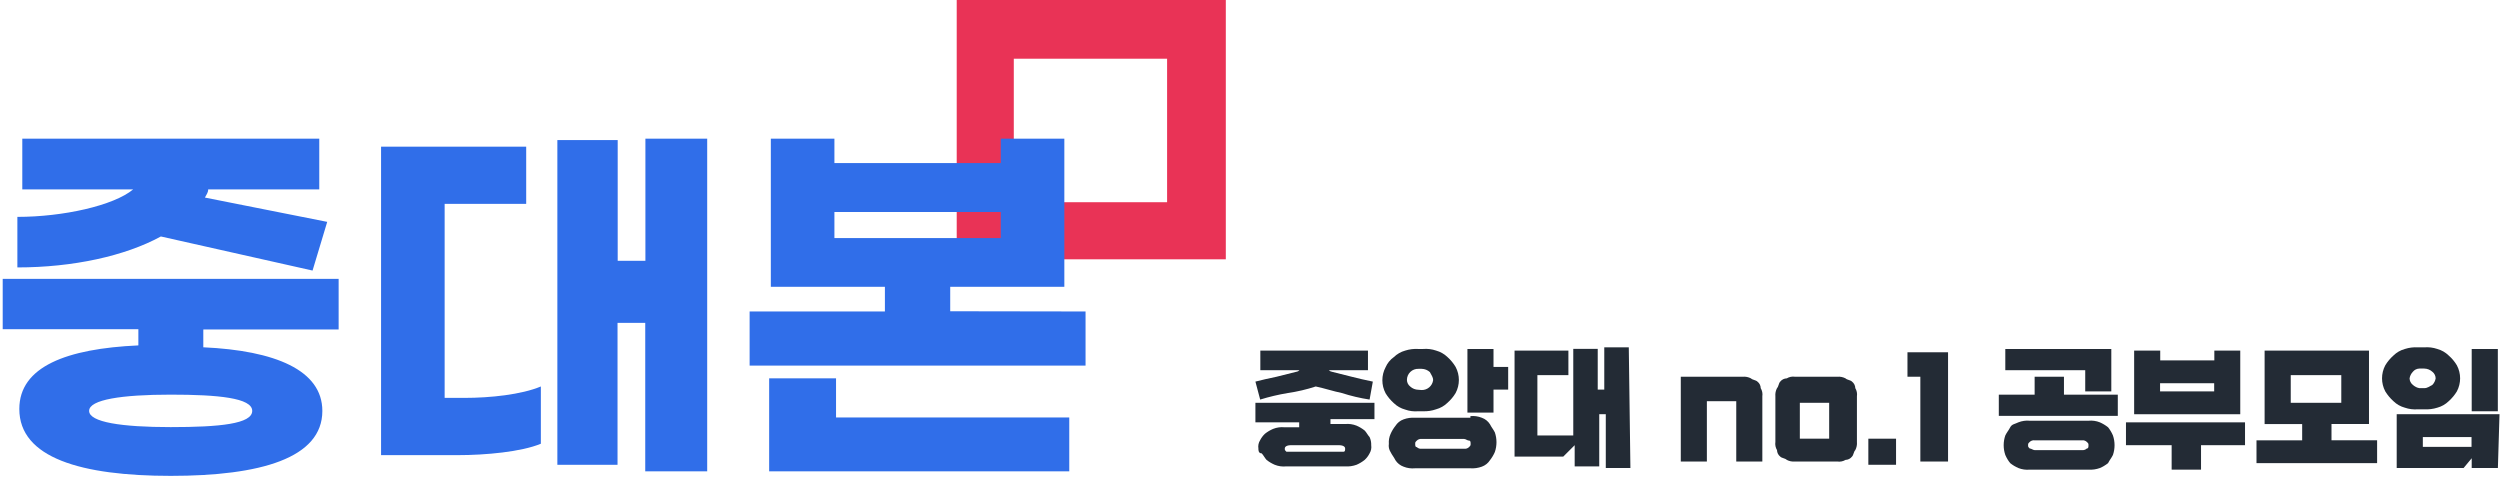
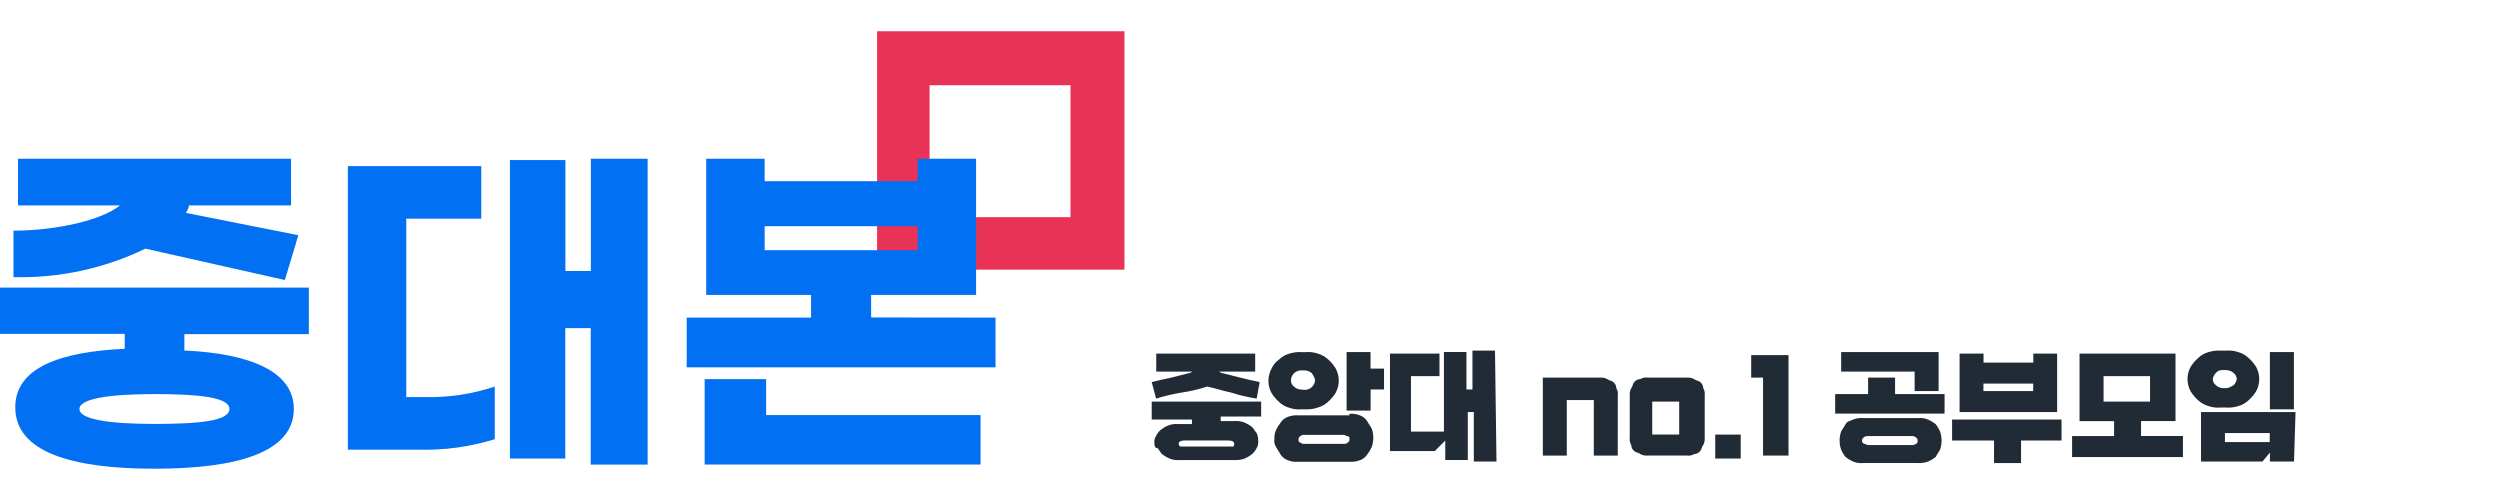
- <svg xmlns="http://www.w3.org/2000/svg" id="레이어_1" data-name="레이어 1" viewBox="0 0 462 88">
-   <defs>
-     <style>.cls-1{fill:#e93356;}.cls-2{fill:#306ee9;}.cls-3{fill:#232b35;}</style>
-   </defs>
-   <g id="레이어_1-2" data-name="레이어 1">
-     <path class="cls-1" d="M176.8,0V47.92h49.73V0Zm38.88,37.37H187.35V10.85h28.33Z" />
-     <path class="cls-2" d="M37.57,61.18v3c13.26.6,22,4.22,22,11.76,0,8.73-11.45,12-28,12s-28-3.32-28-12.36c0-7.83,8.74-11.15,22-11.75v-3H.5V51.53H62.58v9.35h-25ZM29.73,43.7c-6.63,3.62-16.27,5.72-26.52,5.72V40.08C11.65,40.08,21,38,24.61,35H4.12V25.62H59V35H38.47c0,.6-.3.9-.6,1.51L60.47,41l-2.71,9Zm1.81,29.23c-9,0-15.07.91-15.07,3s6,3,15.07,3,15.07-.6,15.07-3S40.28,72.93,31.54,72.93Z" />
-     <path class="cls-2" d="M85.79,73.53c4.82,0,10.55-.6,14.16-2.11V82c-3.61,1.51-10.24,2.11-15.37,2.11H70.42v-57H97.24V37.67H82.17V73.53Zm44.9-47.91V87.1H119.24V59.67h-5.12V85.89H103v-60h11.15v22.3h5.12V25.62Z" />
-     <path class="cls-2" d="M200.61,57.56v10H138.53v-10h25V53H142.45V25.62H154.2v4.52h30.74V25.62h11.75V53H175.6v4.52ZM154.5,77.15h43.1V87.1H142.14V69.92H154.5ZM154.2,44h30.74V39.18H154.2Z" />
-     <path class="cls-3" d="M254,77.45h-8.13v.91h2.71a4.51,4.51,0,0,1,2.11.3,6.56,6.56,0,0,1,1.5.9c.31.3.61.91.91,1.21a3.26,3.26,0,0,1,.3,1.5,2.26,2.26,0,0,1-.3,1.51,4.17,4.17,0,0,1-.91,1.21,6.56,6.56,0,0,1-1.5.9,5.18,5.18,0,0,1-2.11.3H237.68a4.47,4.47,0,0,1-2.11-.3,6.65,6.65,0,0,1-1.51-.9c-.3-.31-.6-.91-.9-1.21-.61,0-.61-.6-.61-.9a2.2,2.2,0,0,1,.31-1.51,4.35,4.35,0,0,1,.9-1.21,6.44,6.44,0,0,1,1.51-.9,4.47,4.47,0,0,1,2.11-.3h2.71v-.91H232V74.44h22v3Zm-.9-3.61a32.86,32.86,0,0,1-5.13-1.21c-1.5-.3-3.31-.9-4.82-1.21A30.64,30.64,0,0,1,238,72.63a39.21,39.21,0,0,0-5.12,1.21L232,70.52c1.21-.3,2.41-.6,3.92-.9l3.62-.91a1,1,0,0,0,.6-.3h-7.23V64.79h19.89v3.62h-7.24a1.09,1.09,0,0,0,.61.3l3.61.91c1.21.3,2.41.6,3.92.9Zm-5.73,9.64h.91c.3,0,.3-.3.3-.6s-.3-.61-1.21-.61h-8.74c-.9,0-1.2.31-1.2.61s0,.3.3.6h9.64Z" />
-     <path class="cls-3" d="M262.09,76a5.7,5.7,0,0,1-2.41-.31,4.81,4.81,0,0,1-2.11-1.2,8.05,8.05,0,0,1-1.51-1.81,5.14,5.14,0,0,1,0-4.82A4.46,4.46,0,0,1,257.57,66a4.93,4.93,0,0,1,2.11-1.21,6.63,6.63,0,0,1,2.41-.3h.9a5.87,5.87,0,0,1,2.41.3A4.93,4.93,0,0,1,267.51,66,7.79,7.79,0,0,1,269,67.81a5.14,5.14,0,0,1,0,4.82,7.79,7.79,0,0,1-1.51,1.81,4.81,4.81,0,0,1-2.11,1.2A6.43,6.43,0,0,1,263,76Zm9.64.9a4.47,4.47,0,0,1,2.11.3,2.94,2.94,0,0,1,1.51,1.21c.3.6.6.9.9,1.5a5.61,5.61,0,0,1,0,3.62,6.89,6.89,0,0,1-.9,1.51,3,3,0,0,1-1.51,1.2,5.13,5.13,0,0,1-2.11.3H261.49a4.47,4.47,0,0,1-2.11-.3,3,3,0,0,1-1.51-1.2c-.3-.61-.6-.91-.9-1.51a2.2,2.2,0,0,1-.31-1.51,3.75,3.75,0,0,1,.31-1.81,6.56,6.56,0,0,1,.9-1.5,2.94,2.94,0,0,1,1.51-1.21,5.13,5.13,0,0,1,2.11-.3h10.24Zm-9-4.82a2.1,2.1,0,0,0,2.11-1.81c0-.6-.3-.9-.6-1.51a2.32,2.32,0,0,0-1.51-.6h-.6A2.05,2.05,0,0,0,260,70.22a1.56,1.56,0,0,0,.6,1.2,2.27,2.27,0,0,0,1.51.61Zm7.84,10.85a1.1,1.1,0,0,0,.9-.3c.3-.31.3-.31.3-.61s0-.6-.3-.6-.6-.3-.9-.3h-7.84a1.1,1.1,0,0,0-.9.3c-.3.3-.3.3-.3.6s0,.61.3.61a1.1,1.1,0,0,0,.9.3ZM276,76.25h-4.82V64.49H276v3.32h2.71V72H276v4.22Z" />
-     <path class="cls-3" d="M301.27,86.49h-4.52V76.55h-1.21v9.64H291V82.27l-2.11,2.11h-9V64.79h9.95v4.53h-5.73V80.47h6.63v-16h4.52V72h1.21V64.19H301l.3,22.3Z" />
-     <path class="cls-3" d="M325.68,85.29h-4.82V74.14h-5.43V85.29h-4.82V69.62h11.45a2.74,2.74,0,0,1,1.51.3c.3.3.9.3,1.2.6a1.54,1.54,0,0,1,.61,1.21,2.25,2.25,0,0,1,.3,1.5V85.29Z" />
-     <path class="cls-3" d="M343.16,81.67a2.74,2.74,0,0,1-.3,1.51c-.31.3-.31.9-.61,1.2a1.57,1.57,0,0,1-1.2.61,2.28,2.28,0,0,1-1.51.3h-7.83a2.72,2.72,0,0,1-1.51-.3c-.3-.31-.91-.31-1.21-.61a1.56,1.56,0,0,1-.6-1.2,2.28,2.28,0,0,1-.3-1.51V73.23a2.7,2.7,0,0,1,.3-1.5c.3-.31.3-.91.6-1.21a1.58,1.58,0,0,1,1.21-.6,2.26,2.26,0,0,1,1.51-.3h7.83a2.74,2.74,0,0,1,1.51.3c.3.3.9.3,1.2.6a1.57,1.57,0,0,1,.61,1.21,2.25,2.25,0,0,1,.3,1.5Zm-5.13-.6V74.44h-5.42v6.63Z" />
-     <path class="cls-3" d="M350.39,85.89h-5.12V81.07h5.12Z" />
-     <path class="cls-3" d="M360,85.29h-5.12V69.62H352.5V65.1H360Z" />
-     <path class="cls-3" d="M391.38,76.85h-22V72.93H376V69.62h5.42v3.31h9.95v3.92Zm-5.43.9a4.47,4.47,0,0,1,2.11.3,7,7,0,0,1,1.51.91,6.44,6.44,0,0,1,.9,1.51,5.58,5.58,0,0,1,0,3.61c-.3.6-.6.91-.9,1.51a6.65,6.65,0,0,1-1.51.9,5.15,5.15,0,0,1-2.11.3H375.1a4.51,4.51,0,0,1-2.11-.3,6.56,6.56,0,0,1-1.5-.9,6.3,6.3,0,0,1-.91-1.51,5.58,5.58,0,0,1,0-3.61c.3-.61.6-.91.91-1.51s.9-.6,1.5-.91a4.51,4.51,0,0,1,2.11-.3Zm4.22-5.42h-4.82V68.41H370.58V64.49h19.59Zm-5.42,10.85a1.1,1.1,0,0,0,.9-.3c.3,0,.3-.3.3-.61s0-.3-.3-.6a1.1,1.1,0,0,0-.9-.3H376a1.12,1.12,0,0,0-.91.3c-.3.3-.3.3-.3.6s0,.31.3.61c.3,0,.61.3.91.3Z" />
-     <path class="cls-3" d="M415.18,82.27h-8.43v4.52h-5.43V82.27h-8.44V78.05h22v4.22ZM414,76.55H394.39V64.79h4.82V66.6h10V64.79H414V76.55Zm-4.82-4.22V70.82h-10v1.51Z" />
-     <path class="cls-3" d="M439,85.59H417V81.37h8.44v-3H418.5V64.79h19.29V78.36h-6.93v3h8.43v4.22Zm-6.33-11.45V69.32h-9.34v5.12h9.34Z" />
-     <path class="cls-3" d="M446.83,75.64a5.87,5.87,0,0,1-2.41-.3,4.81,4.81,0,0,1-2.11-1.2,8.28,8.28,0,0,1-1.51-1.81,5.14,5.14,0,0,1,0-4.82,7.84,7.84,0,0,1,1.51-1.81,4.83,4.83,0,0,1,2.11-1.21,6.63,6.63,0,0,1,2.41-.3H448a6,6,0,0,1,2.42.3,4.85,4.85,0,0,1,2.1,1.21,7.59,7.59,0,0,1,1.51,1.81,5.14,5.14,0,0,1,0,4.82,8,8,0,0,1-1.51,1.81,4.84,4.84,0,0,1-2.1,1.2,6.71,6.71,0,0,1-2.42.3ZM461.6,86.49h-4.83V84.68l-1.5,1.81H442.91V76.55h19l-.3,9.94ZM448,71.73c.61,0,.91-.31,1.51-.61a2.27,2.27,0,0,0,.6-1.2,1.58,1.58,0,0,0-.6-1.21,2.3,2.3,0,0,0-1.51-.6h-.9a1.6,1.6,0,0,0-1.21.6,2.3,2.3,0,0,0-.6,1.21,1.56,1.56,0,0,0,.6,1.2,2.36,2.36,0,0,0,1.21.61Zm8.74,10.85V80.77h-9v1.81ZM461.6,76h-4.83V64.49h4.83Z" />
+ <svg xmlns="http://www.w3.org/2000/svg" width="240" height="48" viewBox="0 0 240 48">
+   <g id="그룹_10584" data-name="그룹 10584" transform="translate(5629 8655)">
+     <g id="그룹_10580" data-name="그룹 10580" transform="translate(-5989 -8669)">
+       <rect id="사각형_7113" data-name="사각형 7113" width="240" height="48" transform="translate(360 14)" fill="none" opacity="0.543" />
+     </g>
+     <path id="패스_4618" data-name="패스 4618" d="M176.8,0V22.887h23.751V0Zm18.569,17.848h-13.53V5.182h13.53Z" transform="translate(-5721.6 -8652)" fill="#e93356" />
+     <path id="패스_4619" data-name="패스 4619" d="M18.2,42.6v1.433c6.333.287,10.507,2.015,10.507,5.617,0,4.169-5.469,5.731-13.373,5.731S1.966,53.8,1.966,49.481c0-3.74,4.174-5.325,10.507-5.612V42.436H.5V37.995H30.149V42.46H18.209ZM14.46,34.255A27.468,27.468,0,0,1,1.794,36.987V32.526c4.031,0,8.5-.993,10.221-2.426H2.229V25.62H28.44V30.1H18.634c0,.287-.143.43-.287.721l10.794,2.144-1.294,4.3Zm.864,13.96c-4.3,0-7.2.435-7.2,1.433s2.866,1.433,7.2,1.433,7.2-.287,7.2-1.433-3.023-1.433-7.2-1.433Z" transform="translate(-5629.5 -8665.384)" fill="#0170f2" />
+     <path id="패스_4620" data-name="패스 4620" d="M77.761,48.5a19.617,19.617,0,0,0,6.763-1.008v5.053a22.569,22.569,0,0,1-7.341,1.008H70.42V26.332H83.229v5.043h-7.2V48.5ZM99.2,25.62V54.983H93.736v-13.1H91.291V54.4H85.98V25.749h5.325V36.4h2.445V25.62Z" transform="translate(-5666.026 -8665.384)" fill="#0170f2" />
+     <path id="패스_4621" data-name="패스 4621" d="M168.179,40.874V45.65H138.53V40.874h11.94V38.7H140.4V25.62h5.612v2.159H160.7V25.62h5.612V38.7H156.235v2.159Zm-22.022,9.356h20.584v4.752H140.254V46.778h5.9ZM146.014,34.4H160.7V32.1H146.014Z" transform="translate(-5701.607 -8665.384)" fill="#0170f2" />
+     <g id="그룹_10583" data-name="그룹 10583">
+       <path id="패스_4622" data-name="패스 4622" d="M242.507,70.836h-3.883v.435h1.294a2.154,2.154,0,0,1,1.008.143,3.133,3.133,0,0,1,.716.43c.148.143.291.435.435.578a1.557,1.557,0,0,1,.143.716,1.079,1.079,0,0,1-.143.721,1.992,1.992,0,0,1-.435.578,3.133,3.133,0,0,1-.716.43,2.474,2.474,0,0,1-1.008.143h-5.206a2.135,2.135,0,0,1-1.008-.143,3.176,3.176,0,0,1-.721-.43c-.143-.148-.287-.435-.43-.578-.291,0-.291-.287-.291-.43a1.051,1.051,0,0,1,.148-.721,2.077,2.077,0,0,1,.43-.578,3.075,3.075,0,0,1,.721-.43,2.135,2.135,0,0,1,1.008-.143h1.294v-.435H232V69.4h10.507v1.433Zm-.43-1.724a15.693,15.693,0,0,1-2.45-.578c-.716-.143-1.581-.43-2.3-.578a14.635,14.635,0,0,1-2.46.578,18.727,18.727,0,0,0-2.445.578L232,67.527c.578-.143,1.151-.287,1.872-.43l1.729-.435a.478.478,0,0,0,.287-.143h-3.453V64.79h9.5v1.729h-3.458a.52.52,0,0,0,.291.143l1.724.435c.578.143,1.151.287,1.872.43Zm-2.737,4.6h.435c.143,0,.143-.143.143-.287s-.143-.291-.578-.291h-4.174c-.43,0-.573.148-.573.291s0,.143.143.287Z" transform="translate(-5750.436 -8685.847)" fill="#212b36" />
+       <path id="패스_4623" data-name="패스 4623" d="M258.626,69.976a2.722,2.722,0,0,1-1.151-.148,2.3,2.3,0,0,1-1.008-.573,3.844,3.844,0,0,1-.721-.864,2.455,2.455,0,0,1,0-2.3,2.13,2.13,0,0,1,.721-.888,2.355,2.355,0,0,1,1.008-.578,3.166,3.166,0,0,1,1.151-.143h.43a2.8,2.8,0,0,1,1.151.143,2.355,2.355,0,0,1,1.008.578,3.721,3.721,0,0,1,.712.864,2.455,2.455,0,0,1,0,2.3,3.721,3.721,0,0,1-.721.864,2.3,2.3,0,0,1-1.008.573,3.071,3.071,0,0,1-1.137.172Zm4.6.43a2.135,2.135,0,0,1,1.008.143,1.4,1.4,0,0,1,.721.578c.143.287.287.43.43.716a2.679,2.679,0,0,1,0,1.729,3.289,3.289,0,0,1-.43.721,1.433,1.433,0,0,1-.721.573,2.45,2.45,0,0,1-1.008.143H258.34a2.135,2.135,0,0,1-1.008-.143,1.433,1.433,0,0,1-.721-.573c-.143-.291-.287-.435-.43-.721a1.051,1.051,0,0,1-.148-.721,1.791,1.791,0,0,1,.148-.864,3.133,3.133,0,0,1,.43-.716,1.4,1.4,0,0,1,.721-.578,2.45,2.45,0,0,1,1.008-.143h4.891Zm-4.3-2.3a1,1,0,0,0,1.008-.864c0-.287-.143-.43-.287-.721a1.108,1.108,0,0,0-.721-.287h-.287a.979.979,0,0,0-1.017.984.745.745,0,0,0,.287.573,1.084,1.084,0,0,0,.721.291Zm3.744,5.182a.525.525,0,0,0,.43-.143c.143-.148.143-.148.143-.291s0-.287-.143-.287-.287-.143-.43-.143h-3.744a.525.525,0,0,0-.43.143c-.143.143-.143.143-.143.287s0,.291.143.291a.525.525,0,0,0,.43.143Zm2.593-3.19h-2.3V64.479h2.3v1.586h1.294v2H265.27v2.015Z" transform="translate(-5762.691 -8685.679)" fill="#212b36" />
+       <path id="패스_4624" data-name="패스 4624" d="M290.1,74.84h-2.159V70.093h-.578v4.6H285.2V72.825l-1.008,1.008h-4.3V64.477h4.752V66.64h-2.737v5.325h3.166V64.324h2.159v3.6h.578V64.19h2.164l.143,10.65Z" transform="translate(-5775.454 -8685.533)" fill="#212b36" />
+       <path id="패스_4625" data-name="패스 4625" d="M317.807,77.1h-2.3V71.773h-2.593V77.1h-2.3V69.614h5.469a1.309,1.309,0,0,1,.721.143c.143.143.43.143.573.287a.735.735,0,0,1,.291.578,1.075,1.075,0,0,1,.143.716Z" transform="translate(-5791.502 -8688.364)" fill="#212b36" />
+       <path id="패스_4626" data-name="패스 4626" d="M335.274,75.362a1.309,1.309,0,0,1-.143.721c-.148.143-.148.43-.291.573a.75.75,0,0,1-.573.291,1.089,1.089,0,0,1-.721.143h-3.74a1.3,1.3,0,0,1-.721-.143c-.143-.148-.435-.148-.578-.291a.745.745,0,0,1-.287-.573,1.089,1.089,0,0,1-.143-.721V71.331a1.29,1.29,0,0,1,.143-.716c.143-.148.143-.435.287-.578a.755.755,0,0,1,.578-.287,1.079,1.079,0,0,1,.721-.143h3.74a1.309,1.309,0,0,1,.721.143c.143.143.43.143.573.287a.75.75,0,0,1,.291.578,1.075,1.075,0,0,1,.143.716Zm-2.45-.287V71.909h-2.589v3.166Z" transform="translate(-5800.621 -8688.356)" fill="#212b36" />
+       <path id="패스_4627" data-name="패스 4627" d="M347.715,83.372H345.27v-2.3h2.445Z" transform="translate(-5809.608 -8694.352)" fill="#212b36" />
+       <path id="패스_4628" data-name="패스 4628" d="M356.082,74.743h-2.445V67.259H352.5V65.1h3.582Z" transform="translate(-5813.385 -8686.009)" fill="#212b36" />
+       <path id="패스_4629" data-name="패스 4629" d="M379.887,70.393H369.38V68.521h3.162V66.94h2.589v1.581h4.752v1.872Zm-2.593.43a2.135,2.135,0,0,1,1.008.143,3.343,3.343,0,0,1,.721.435,3.076,3.076,0,0,1,.43.721,2.665,2.665,0,0,1,0,1.724c-.143.287-.287.435-.43.721a3.176,3.176,0,0,1-.721.43,2.459,2.459,0,0,1-1.008.143h-5.182A2.154,2.154,0,0,1,371.1,75a3.133,3.133,0,0,1-.716-.43,3.008,3.008,0,0,1-.435-.721,2.665,2.665,0,0,1,0-1.724c.143-.291.287-.435.435-.721s.43-.287.716-.435a2.154,2.154,0,0,1,1.008-.143Zm2.015-2.589h-2.3V66.362h-7.054V64.49h9.356Zm-2.589,5.182a.525.525,0,0,0,.43-.143c.143,0,.143-.143.143-.291s0-.143-.143-.287a.525.525,0,0,0-.43-.143h-4.179a.535.535,0,0,0-.435.143c-.143.143-.143.143-.143.287s0,.148.143.291c.143,0,.291.143.435.143Z" transform="translate(-5822.204 -8685.689)" fill="#212b36" />
+       <path id="패스_4630" data-name="패스 4630" d="M403.53,73.138H399.5V75.3h-2.593V73.138H392.88V71.123h10.507v2.015Zm-.564-2.732H393.6V64.79h2.3v.864h4.776V64.79h2.288Zm-2.3-2.015V67.67h-4.776v.721Z" transform="translate(-5834.48 -8685.847)" fill="#212b36" />
+       <path id="패스_4631" data-name="패스 4631" d="M427.507,74.724H417V72.709h4.031V71.276h-3.315V64.79h9.213v6.481h-3.31V72.7h4.026v2.015Zm-3.023-5.468v-2.3h-4.461V69.4h4.461Z" transform="translate(-5847.08 -8685.847)" fill="#212b36" />
+       <path id="패스_4632" data-name="패스 4632" d="M443.366,69.648a2.8,2.8,0,0,1-1.151-.143,2.3,2.3,0,0,1-1.008-.573,3.953,3.953,0,0,1-.721-.864,2.455,2.455,0,0,1,0-2.3,3.745,3.745,0,0,1,.721-.864,2.307,2.307,0,0,1,1.008-.578,3.167,3.167,0,0,1,1.151-.143h.559a2.866,2.866,0,0,1,1.156.143,2.316,2.316,0,0,1,1,.578,3.625,3.625,0,0,1,.721.864,2.455,2.455,0,0,1,0,2.3,3.82,3.82,0,0,1-.721.864,2.311,2.311,0,0,1-1,.573,3.2,3.2,0,0,1-1.156.143Zm7.054,5.182h-2.307v-.864l-.716.864h-5.9V70.083h9.074l-.143,4.747Zm-6.5-7.049c.291,0,.435-.148.721-.291a1.084,1.084,0,0,0,.287-.573.754.754,0,0,0-.287-.578,1.1,1.1,0,0,0-.721-.287h-.43a.764.764,0,0,0-.578.287,1.1,1.1,0,0,0-.287.578.745.745,0,0,0,.287.573,1.127,1.127,0,0,0,.578.291Zm4.174,5.182V72.1h-4.3v.864Zm2.321-3.143h-2.307v-5.5h2.307Z" transform="translate(-5859.2 -8685.522)" fill="#212b36" />
+     </g>
  </g>
</svg>
